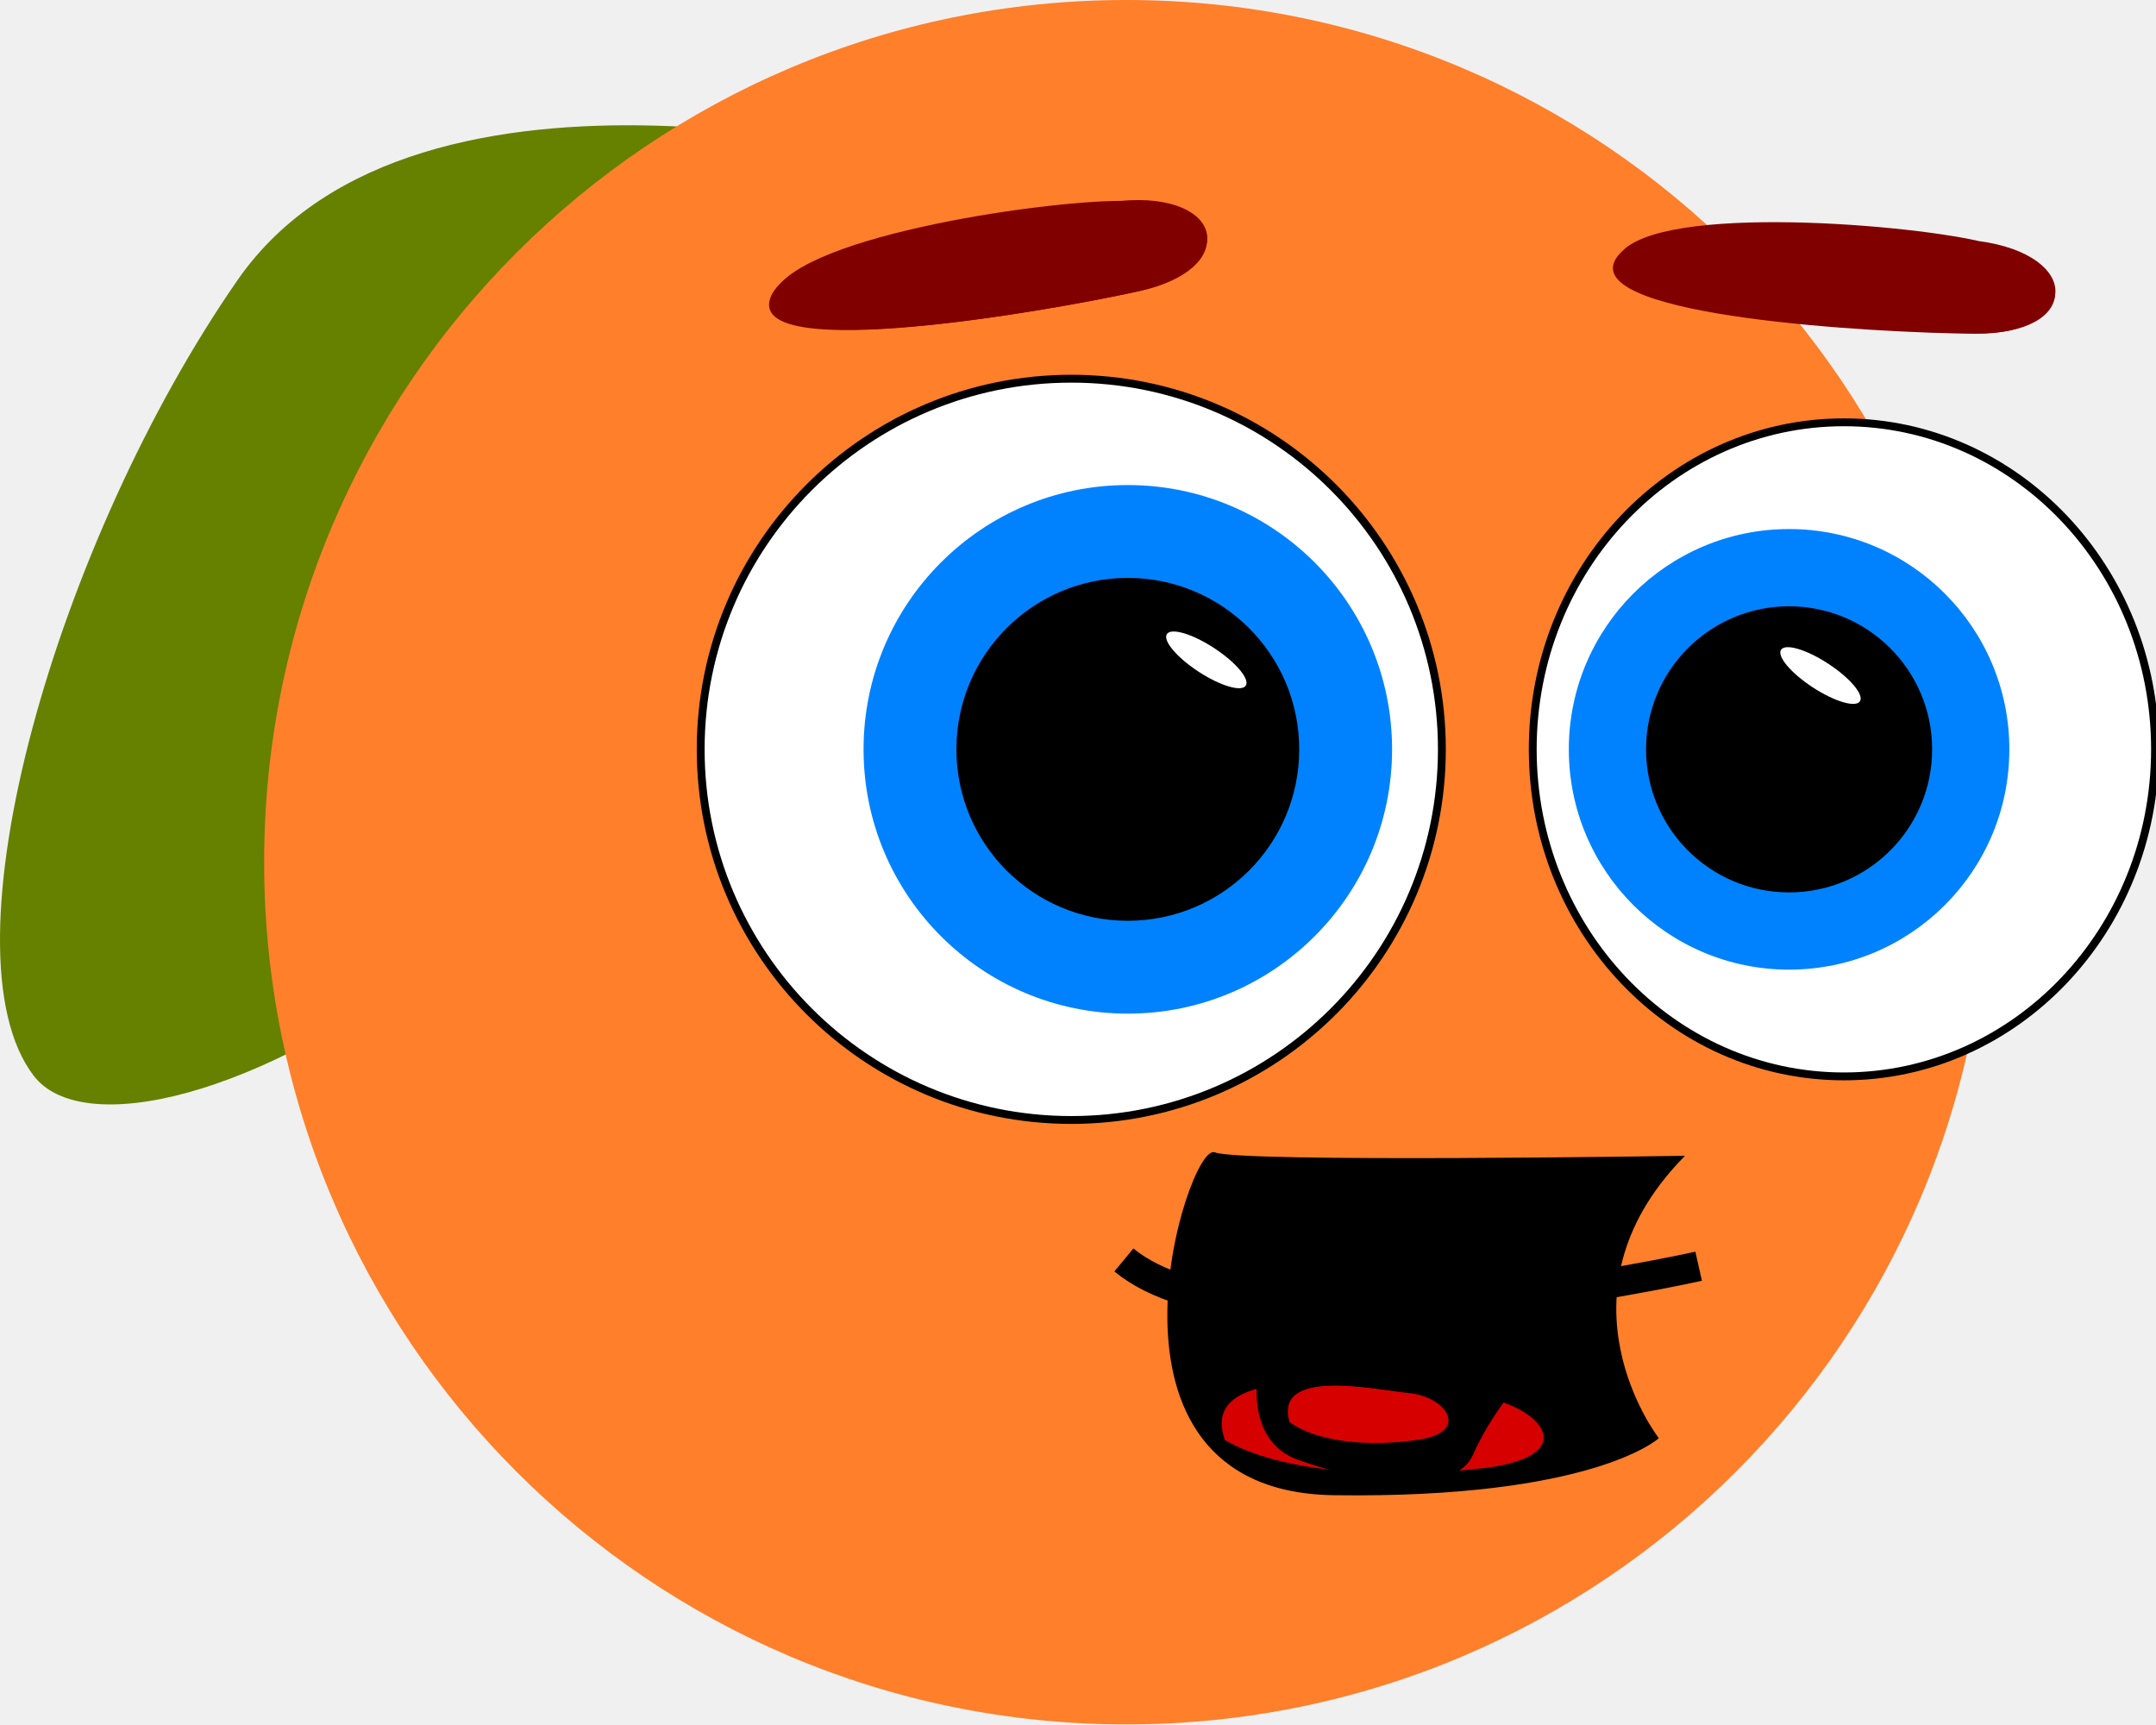
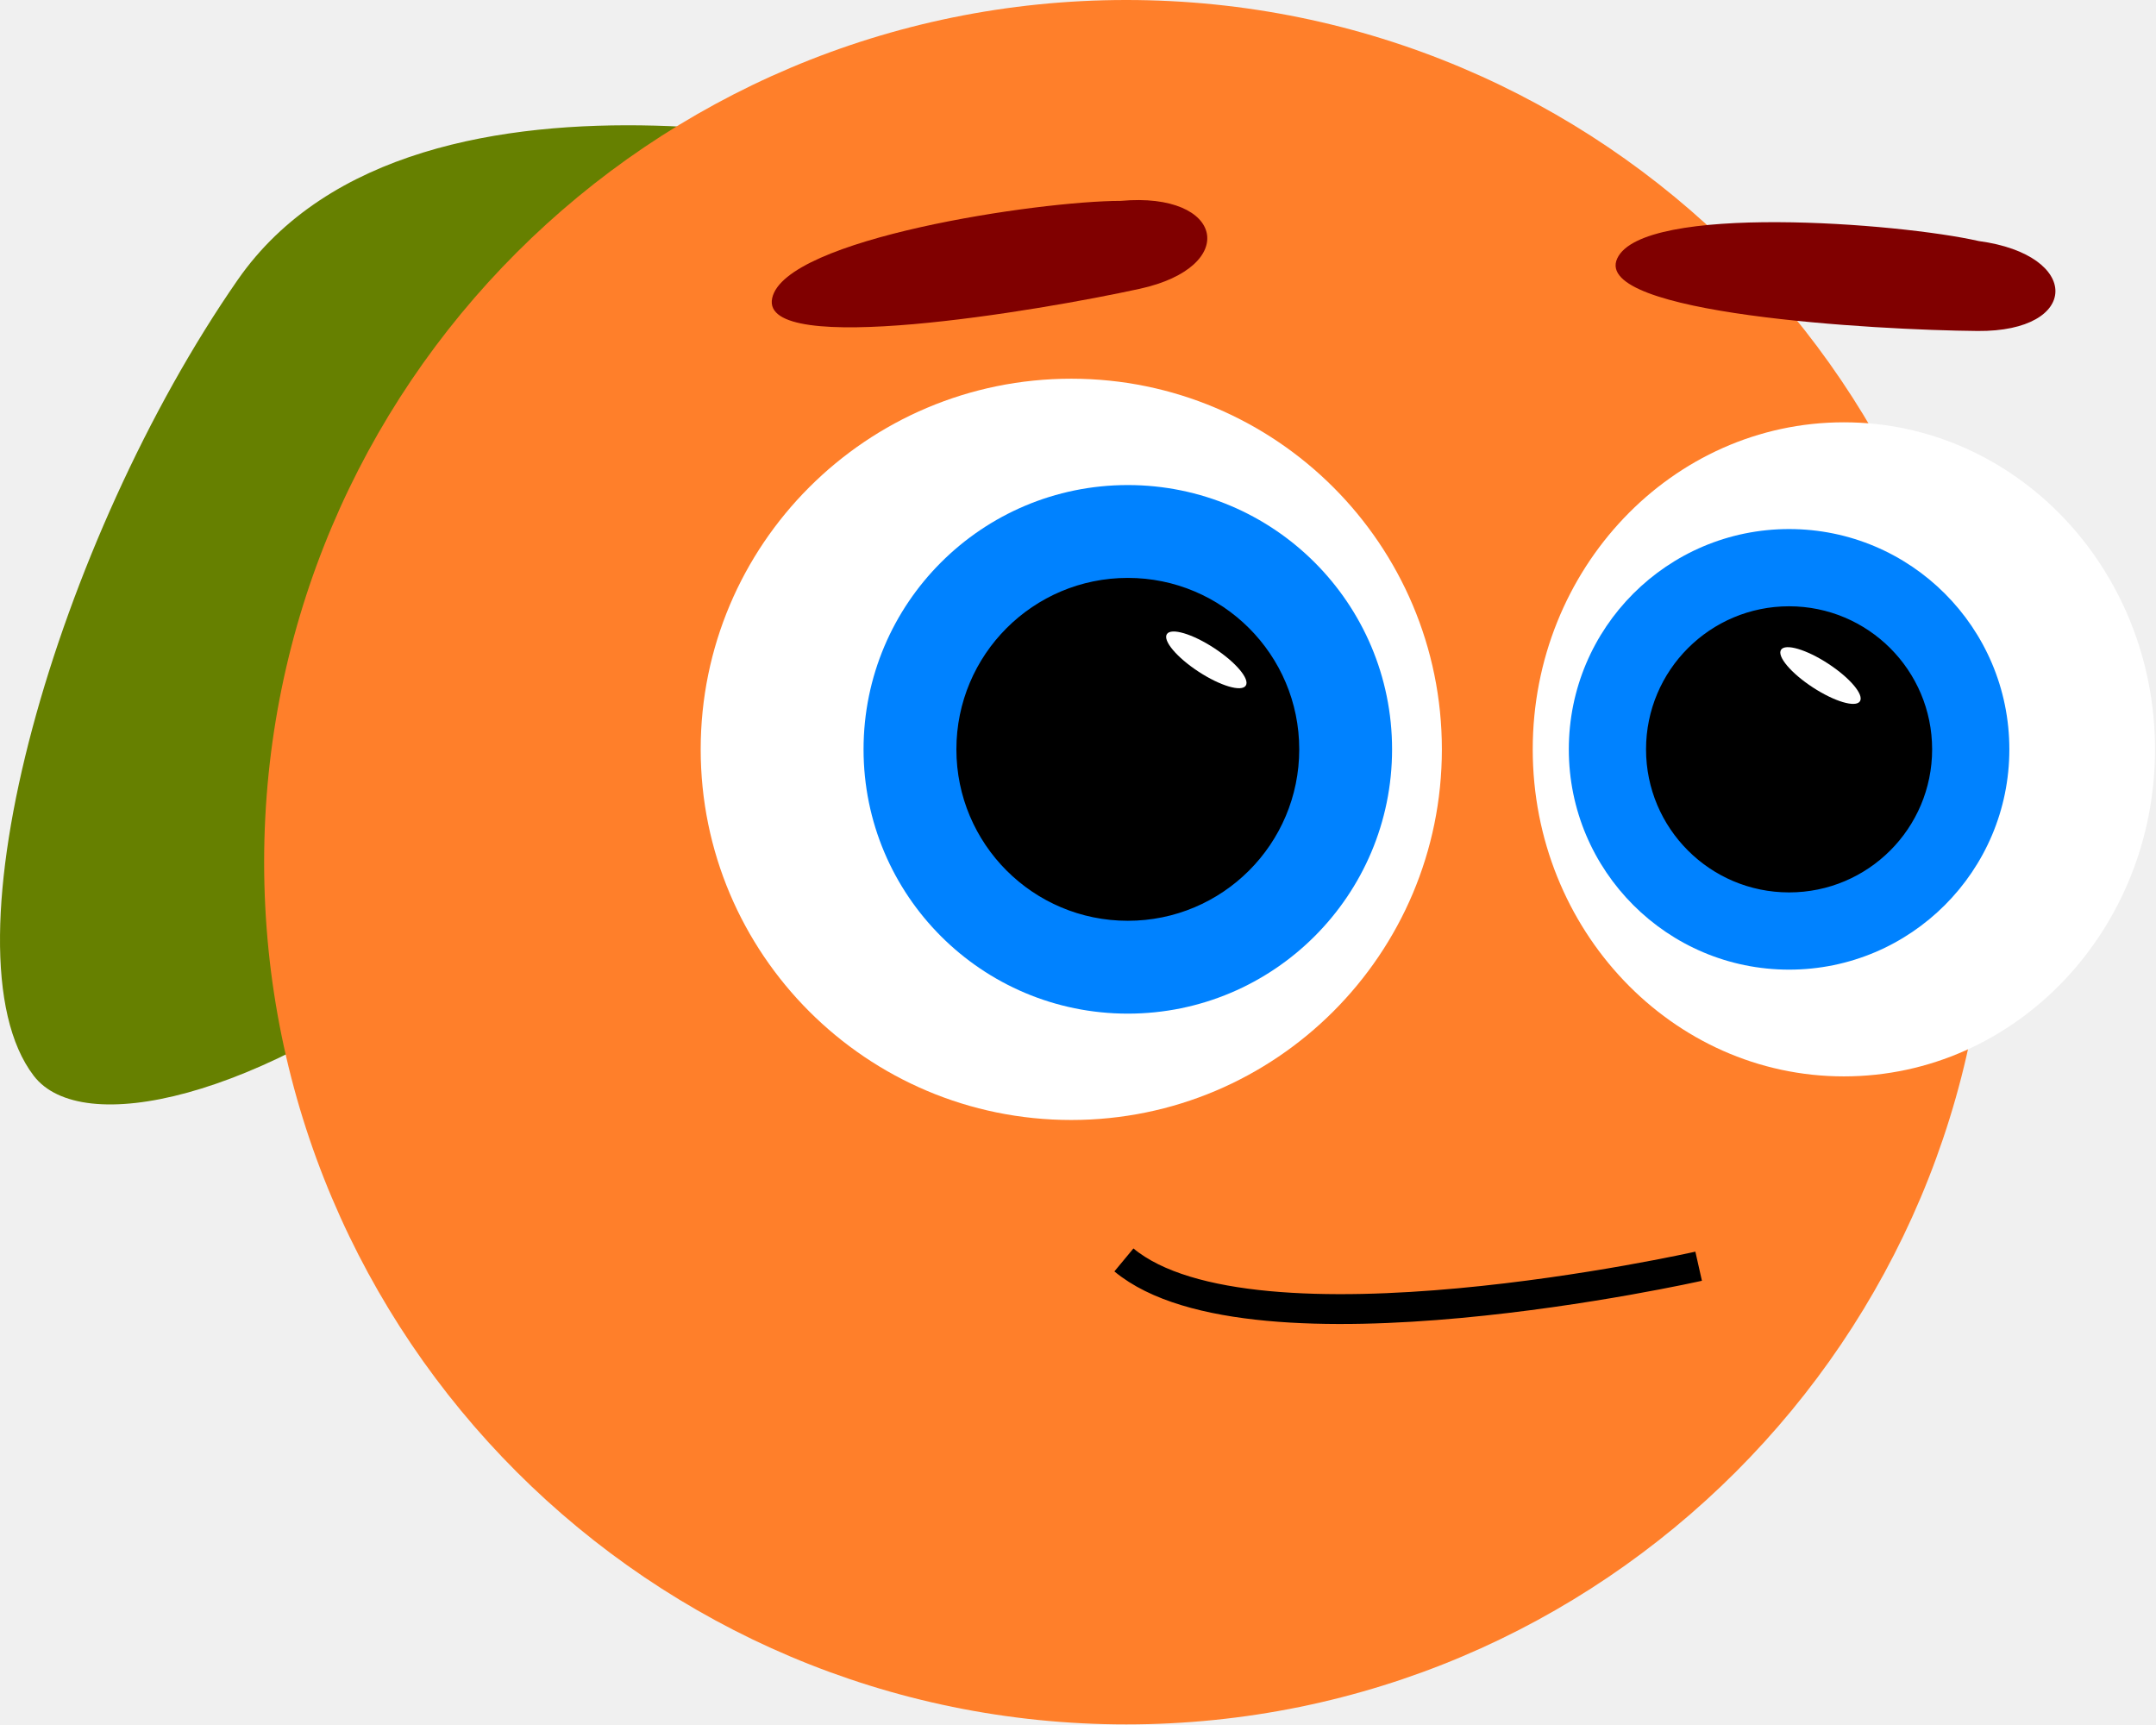
<svg xmlns="http://www.w3.org/2000/svg" width="193.742mm" height="154.94mm" viewBox="0 0 686.486 549" id="svg4860" version="1.1">
  <defs id="defs4862" />
-   <g id="laranja" transform="translate(-36.75699,-297.8622)" style="display:inline">
+   <g id="laranja" transform="translate(-36.75699,-297.8622)" style="display:inline" class="layer">
    <g id="g5564">
      <g transform="translate(163.8609,65.5)" id="g4299" style="display:inline">
        <path style="fill:#668000;fill-rule:evenodd;stroke:none;stroke-width:1px;stroke-linecap:butt;stroke-linejoin:miter;stroke-opacity:1" d="m 171.237,285.276 c 0,0 -165.226,-46.516 -222.677,36.221 -57.451,82.737 -95.249,213.667 -64.936,253.348 30.313,39.681 225.281,-48.6 287.613,-289.569 z" id="path4248" />
        <circle style="fill:#ff7f2a" id="path4209" cx="231.5" cy="506.862" r="274.5" />
      </g>
-       <circle style="fill:#ffffff;fill-rule:evenodd;stroke:#000000;stroke-width:2.5;stroke-linecap:butt;stroke-linejoin:miter;stroke-miterlimit:4;stroke-dasharray:none;stroke-opacity:1" id="circle4502" cx="377.861" cy="536.432" r="118" />
+       <circle style="fill:#ffffff;fill-rule:evenodd;stroke:none;stroke-width:2.5;stroke-linecap:butt;stroke-linejoin:miter;stroke-miterlimit:4;stroke-dasharray:none;stroke-opacity:1" id="circle4502" cx="377.861" cy="536.432" r="118" />
      <circle style="fill:#0082ff;fill-opacity:1;fill-rule:evenodd;stroke:none;stroke-width:0.625;stroke-linecap:butt;stroke-linejoin:miter;stroke-miterlimit:4;stroke-dasharray:none;stroke-opacity:1" id="circle4504" cx="395.861" cy="536.432" r="84.143" />
      <circle style="fill:#000000;fill-rule:evenodd;stroke:#000000;stroke-width:0.625;stroke-linecap:butt;stroke-linejoin:miter;stroke-miterlimit:4;stroke-dasharray:none;stroke-opacity:1" id="circle4506" cx="395.861" cy="536.432" r="54.27" />
-       <ellipse style="fill:#ffffff;fill-rule:evenodd;stroke:#000000;stroke-width:2.5;stroke-linecap:butt;stroke-linejoin:miter;stroke-miterlimit:4;stroke-dasharray:none;stroke-opacity:1" id="ellipse4508" cx="623.861" cy="536.432" rx="99.07" ry="104.12" />
+       <ellipse style="fill:#ffffff;fill-rule:evenodd;stroke:none;stroke-width:2.5;stroke-linecap:butt;stroke-linejoin:miter;stroke-miterlimit:4;stroke-dasharray:none;stroke-opacity:1" id="ellipse4508" cx="623.861" cy="536.432" rx="99.07" ry="104.12" />
      <circle style="fill:#0082ff;fill-opacity:1;fill-rule:evenodd;stroke:none;stroke-width:0.625;stroke-linecap:butt;stroke-linejoin:miter;stroke-miterlimit:4;stroke-dasharray:none;stroke-opacity:1" id="circle4510" cx="606.415" cy="536.432" r="70.135" />
      <circle style="fill:#000000;fill-rule:evenodd;stroke:#000000;stroke-width:0.625;stroke-linecap:butt;stroke-linejoin:miter;stroke-miterlimit:4;stroke-dasharray:none;stroke-opacity:1" id="circle4512" cx="606.415" cy="536.432" r="45.235" />
      <ellipse transform="matrix(0.8371534,0.5469681,-0.5469681,0.8371534,0,0)" ry="4.5" rx="15" cy="92.244" cx="796.591" id="ellipse4522" style="display:inline;fill:#ffffff;fill-opacity:1;stroke:none;stroke-width:1.25;stroke-miterlimit:4;stroke-dasharray:none;stroke-opacity:1" />
      <ellipse transform="matrix(0.8371534,0.5469681,-0.5469681,0.8371534,0,0)" ry="4.5" rx="15" cy="195.028" cx="630.154" id="ellipse4524" style="display:inline;fill:#ffffff;fill-opacity:1;stroke:none;stroke-width:1.25;stroke-miterlimit:4;stroke-dasharray:none;stroke-opacity:1" />
    </g>
  </g>
  <g id="fechado" style="display:inline">
    <path style="fill:#800000;fill-rule:evenodd;stroke:none;stroke-width:0.625;stroke-linecap:butt;stroke-linejoin:miter;stroke-miterlimit:4;stroke-dasharray:none;stroke-opacity:1" d="m 356.861,63.953 c -26,0 -107,12 -111,31 -4,19 85,4 117,-3 32,-7 27,-31 -6,-28 z" id="path4516" />
    <path style="display:inline;fill:#800000;fill-rule:evenodd;stroke:none;stroke-width:0.625;stroke-linecap:butt;stroke-linejoin:miter;stroke-miterlimit:4;stroke-dasharray:none;stroke-opacity:1" d="m 630.05,76.743 c -25.349,-5.78 -106.99,-12.089 -115.114,5.546 -8.124,17.635 81.983,22.798 114.739,23.087 32.755,0.29 33.216,-24.221 0.375,-28.633 z" id="path4518" />
    <path style="fill:none;fill-rule:evenodd;stroke:#000000;stroke-width:9.5;stroke-linecap:butt;stroke-linejoin:miter;stroke-miterlimit:4;stroke-dasharray:none;stroke-opacity:1" d="m 540.861,403.125 c 0,0 -142,32 -183,-2" id="path4600" />
  </g>
-   <g id="feliz" style="display:inline">
+   <g id="feliz" style="display:none">
    <path style="display:inline;fill:#000000;fill-rule:evenodd;stroke:#000000;stroke-width:0.625;stroke-linecap:butt;stroke-linejoin:miter;stroke-miterlimit:4;stroke-dasharray:none;stroke-opacity:1" d="m 535.757,368.296 c 0,0 -141,2.238 -149,-1.119 -8,-3.357 -44,107.423 38,108.542 82,1.119 103,-17.904 103,-17.904 0,0 -35,-45.343 8,-89.519 z" id="path4204" />
    <path id="path4220" d="m 356.757,64.691 c -26,0 -107,12 -111,31 -4,19 85,4 117,-3 32,-7 27,-31 -6,-28 z" style="display:inline;fill:#800000;fill-rule:evenodd;stroke:none;stroke-width:0.625;stroke-linecap:butt;stroke-linejoin:miter;stroke-miterlimit:4;stroke-dasharray:none;stroke-opacity:1" />
    <path id="path4220-7" d="m 629.946,77.48 c -25.349,-5.78 -106.99,-12.089 -115.114,5.546 -8.124,17.635 81.983,22.798 114.739,23.087 32.755,0.29 33.216,-24.221 0.375,-28.633 z" style="display:inline;fill:#800000;fill-rule:evenodd;stroke:none;stroke-width:0.625;stroke-linecap:butt;stroke-linejoin:miter;stroke-miterlimit:4;stroke-dasharray:none;stroke-opacity:1" />
    <path style="display:inline;fill:#d70000;fill-opacity:1;fill-rule:evenodd;stroke:#000000;stroke-width:0.625;stroke-linecap:butt;stroke-linejoin:miter;stroke-miterlimit:4;stroke-dasharray:none;stroke-opacity:1" d="m 389.757,458.68 c 17,10 50,13 83,9 33,-4 18,-22 -6,-24 -24,-2 -87,-13 -77,15 z" id="path4250" />
  </g>
-   <g id="surpreso" style="display:inline">
+   <g id="surpreso" style="display:none">
    <path style="display:inline;fill:#000000;fill-rule:evenodd;stroke:#000000;stroke-width:0.762px;stroke-linecap:butt;stroke-linejoin:miter;stroke-opacity:1" d="m 482.919,440.568 c 6.303,-11.787 16.483,-26.943 0.727,-34.31 -15.756,-7.367 -59.086,-9.577 -70.115,1.473 -11.029,11.05 -22.847,48.62 0,56.723 22.847,8.103 49.632,11.05 55.147,-1.473 5.515,-12.523 14.242,-22.413 14.242,-22.413 z" id="path4641" />
    <path id="path4548" d="M 356,64.829 C 330,64.829 249,76.829 245,95.829 c -4,19 85,4 117,-3 32,-7 27,-31 -6,-28 z" style="display:inline;fill:#800000;fill-rule:evenodd;stroke:none;stroke-width:0.625;stroke-linecap:butt;stroke-linejoin:miter;stroke-miterlimit:4;stroke-dasharray:none;stroke-opacity:1" />
    <path id="path4550" d="M 629.189,77.618 C 603.84,71.838 522.199,65.529 514.075,83.164 c -8.124,17.635 81.983,22.798 114.739,23.087 32.755,0.29 33.216,-24.221 0.375,-28.633 z" style="display:inline;fill:#800000;fill-rule:evenodd;stroke:none;stroke-width:0.625;stroke-linecap:butt;stroke-linejoin:miter;stroke-miterlimit:4;stroke-dasharray:none;stroke-opacity:1" />
    <path style="display:inline;fill:#d70000;fill-opacity:1;fill-rule:evenodd;stroke:#000000;stroke-width:0.351;stroke-linecap:butt;stroke-linejoin:miter;stroke-miterlimit:4;stroke-dasharray:none;stroke-opacity:1" d="m 410.421,452.823 c 8.489,6.304 24.968,8.195 41.446,5.674 16.479,-2.522 8.988,-13.869 -2.996,-15.13 -11.984,-1.261 -43.444,-8.195 -38.45,9.456 z" id="path4552" />
  </g>
</svg>
